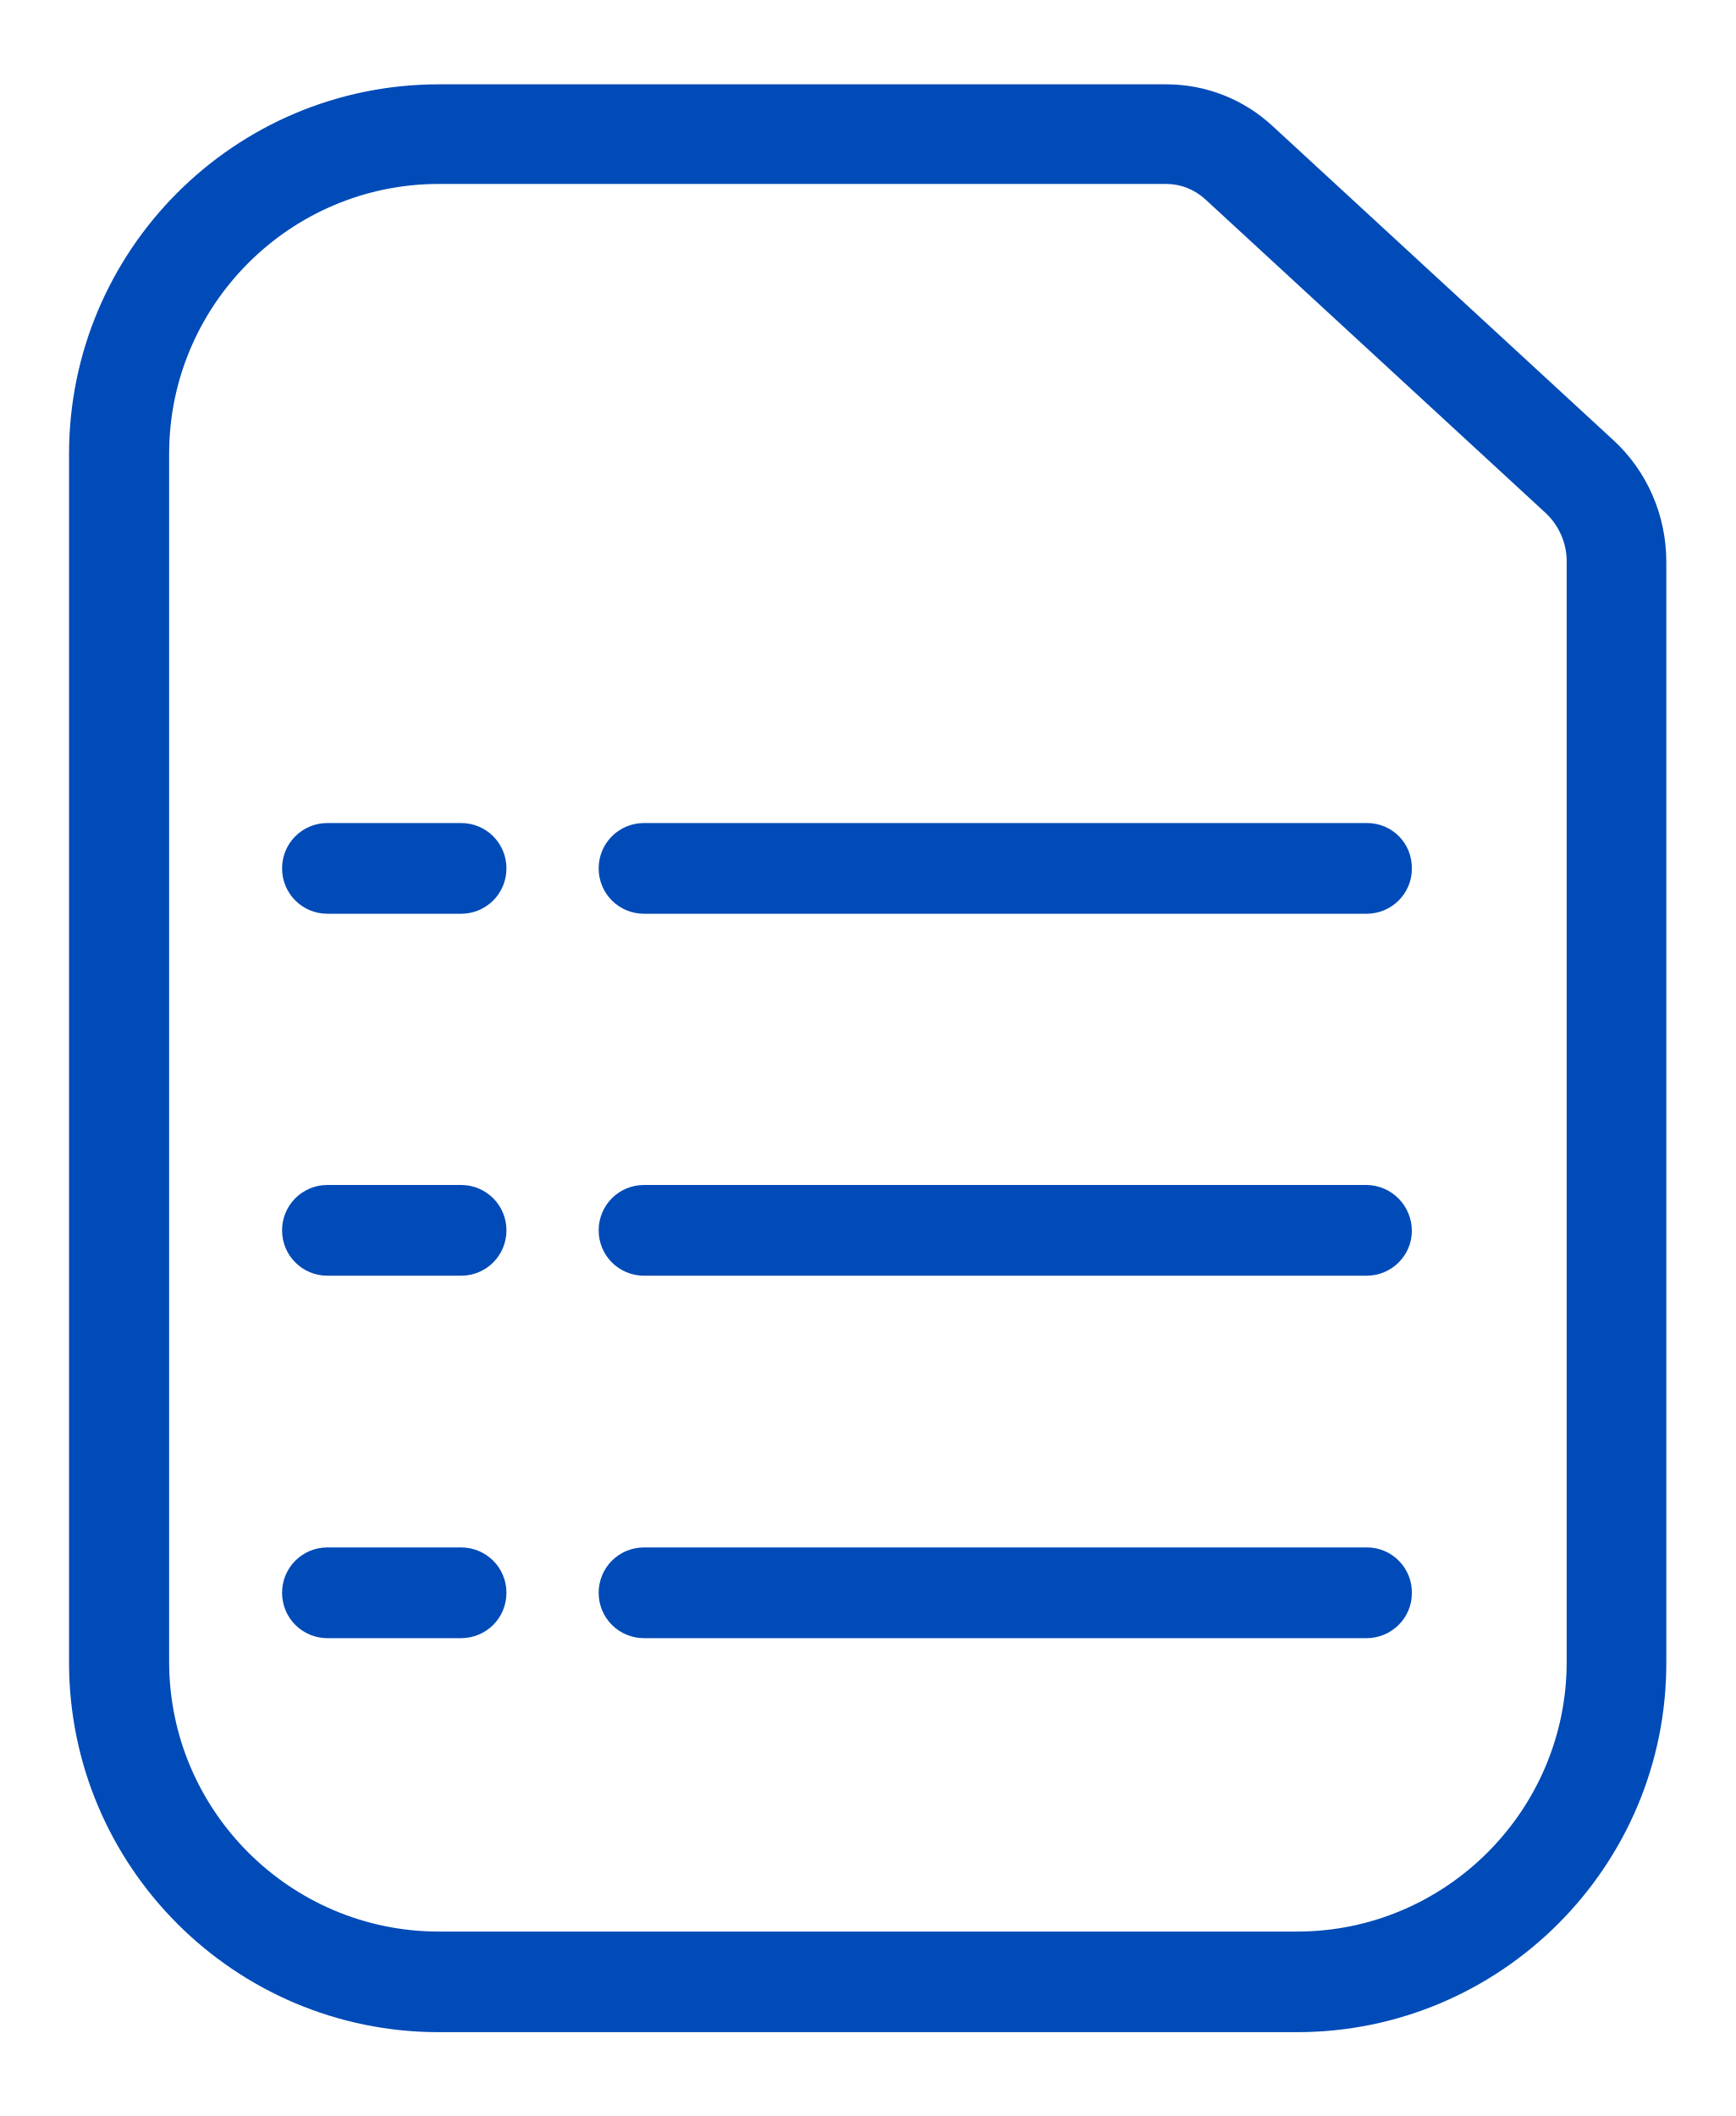
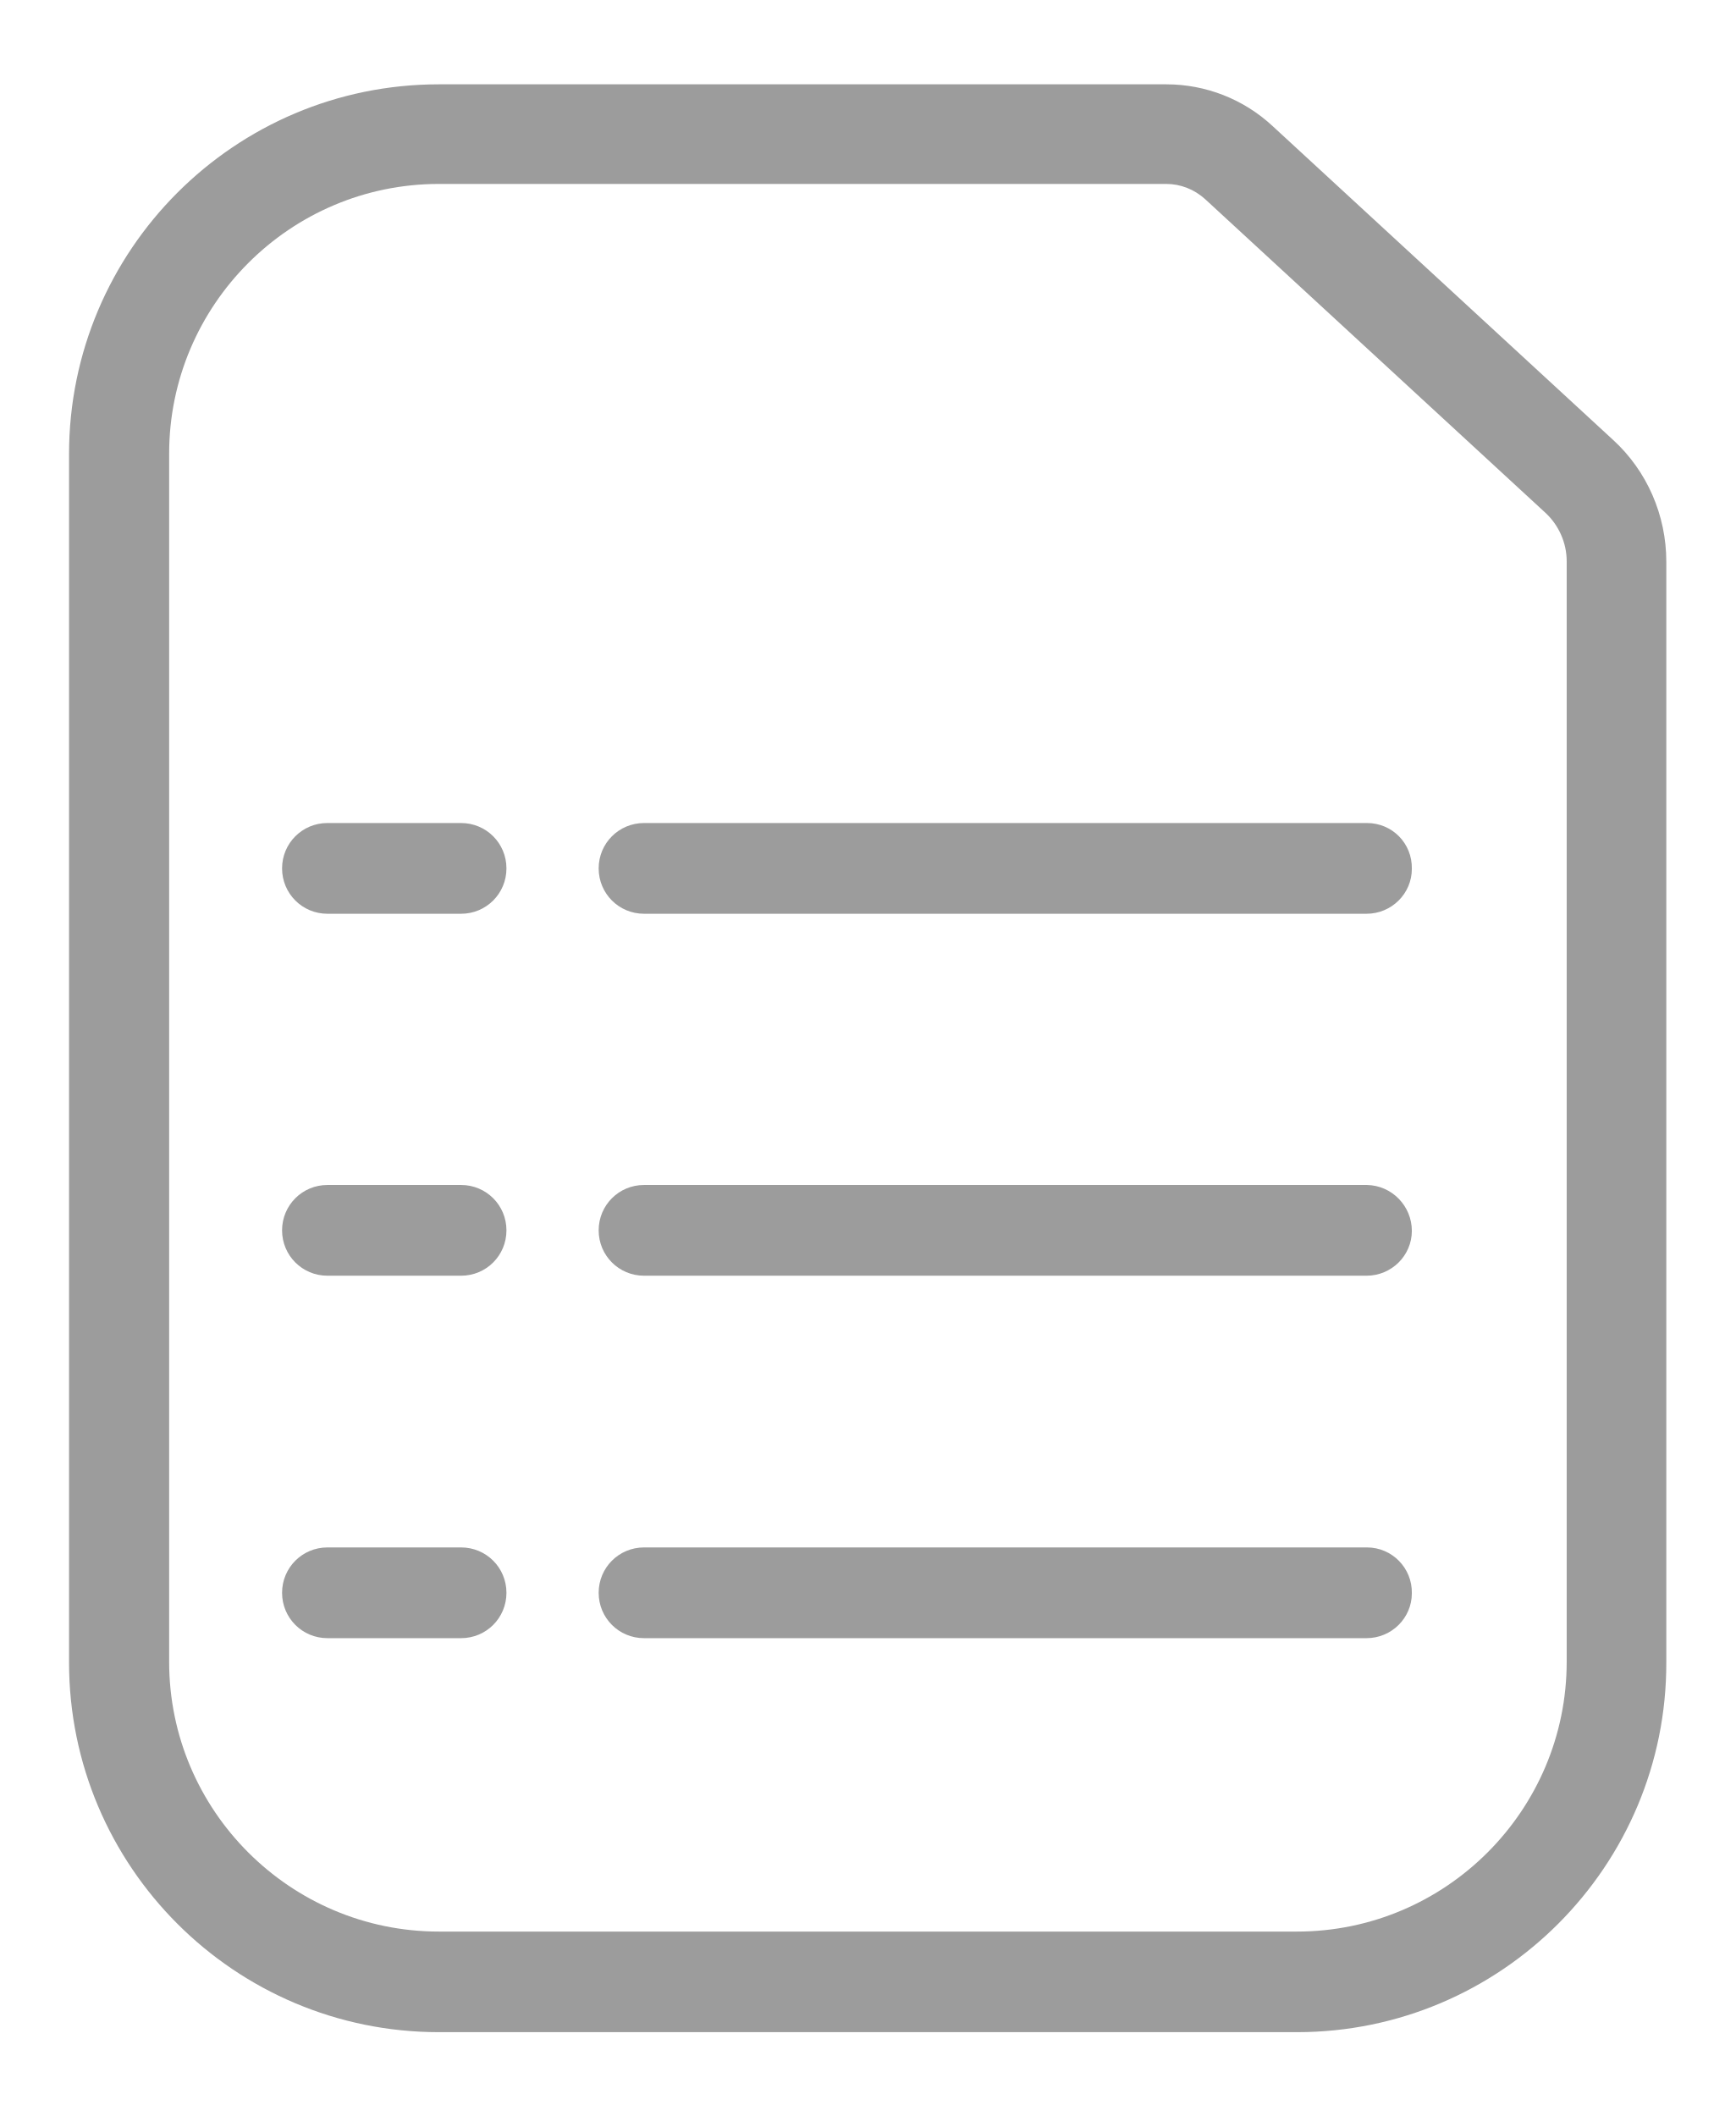
<svg xmlns="http://www.w3.org/2000/svg" version="1.1" id="Layer_1" x="0px" y="0px" viewBox="0 0 352 429.1" style="enable-background:new 0 0 352 429.1;" xml:space="preserve">
  <style type="text/css">
- 	.st0{fill:#004BB7;}
+ 	.st0{fill:#9c9c9c;}
</style>
  <path class="st0" d="M277.2,166.9H130.6c-5.1,0-9.2,4.1-9.2,9.2s4.1,9.2,9.2,9.2h146.5c5.1,0,9.2-4.1,9.2-9.1  C286.4,171,282.3,166.9,277.2,166.9z" />
  <path class="st0" d="M93.5,166.9H66.4c-5.1,0-9.2,4.1-9.2,9.2s4.1,9.2,9.2,9.2h27.1c5.1,0,9.2-4.1,9.2-9.2S98.6,166.9,93.5,166.9z" />
  <path class="st0" d="M277.2,240.3H130.6c-5.1,0-9.2,4.1-9.2,9.2c0,5.1,4.1,9.2,9.2,9.2h146.5c5.1,0,9.2-4.1,9.2-9.1  S282.3,240.4,277.2,240.3z" />
  <path class="st0" d="M93.5,240.3H66.4c-5.1,0-9.2,4.1-9.2,9.2c0,5.1,4.1,9.2,9.2,9.2h27.1c5.1,0,9.2-4.1,9.2-9.2  C102.7,244.4,98.6,240.3,93.5,240.3z" />
  <path class="st0" d="M277.2,313.8H130.6c-5.1,0-9.2,4.1-9.2,9.2c0,5.1,4.1,9.2,9.2,9.2h146.5c5.1,0,9.2-4.1,9.2-9.1  C286.4,318,282.3,313.8,277.2,313.8z" />
  <path class="st0" d="M93.5,313.8H66.4c-5.1,0-9.2,4.1-9.2,9.2c0,5.1,4.1,9.2,9.2,9.2h27.1c5.1,0,9.2-4.1,9.2-9.2  C102.7,317.9,98.6,313.8,93.5,313.8z" />
  <g>
    <path class="st0" d="M263,412.1H89c-41.4,0-75-33.6-75-75v-245c0-41.4,33.6-75,75-75h147.5c8,0,15.7,3,21.6,8.5l69,63.6   c6.9,6.3,10.8,15.3,10.8,24.7v223.2C338,378.4,304.4,412.1,263,412.1z M89,37.3c-30.2,0-54.7,24.6-54.7,54.7v245   c0,30.2,24.6,54.7,54.7,54.7h174c30.2,0,54.7-24.6,54.7-54.7V113.8c0-3.7-1.6-7.3-4.3-9.8l-69-63.6c-2.2-2-5-3.1-7.9-3.1H89z" />
  </g>
</svg>
